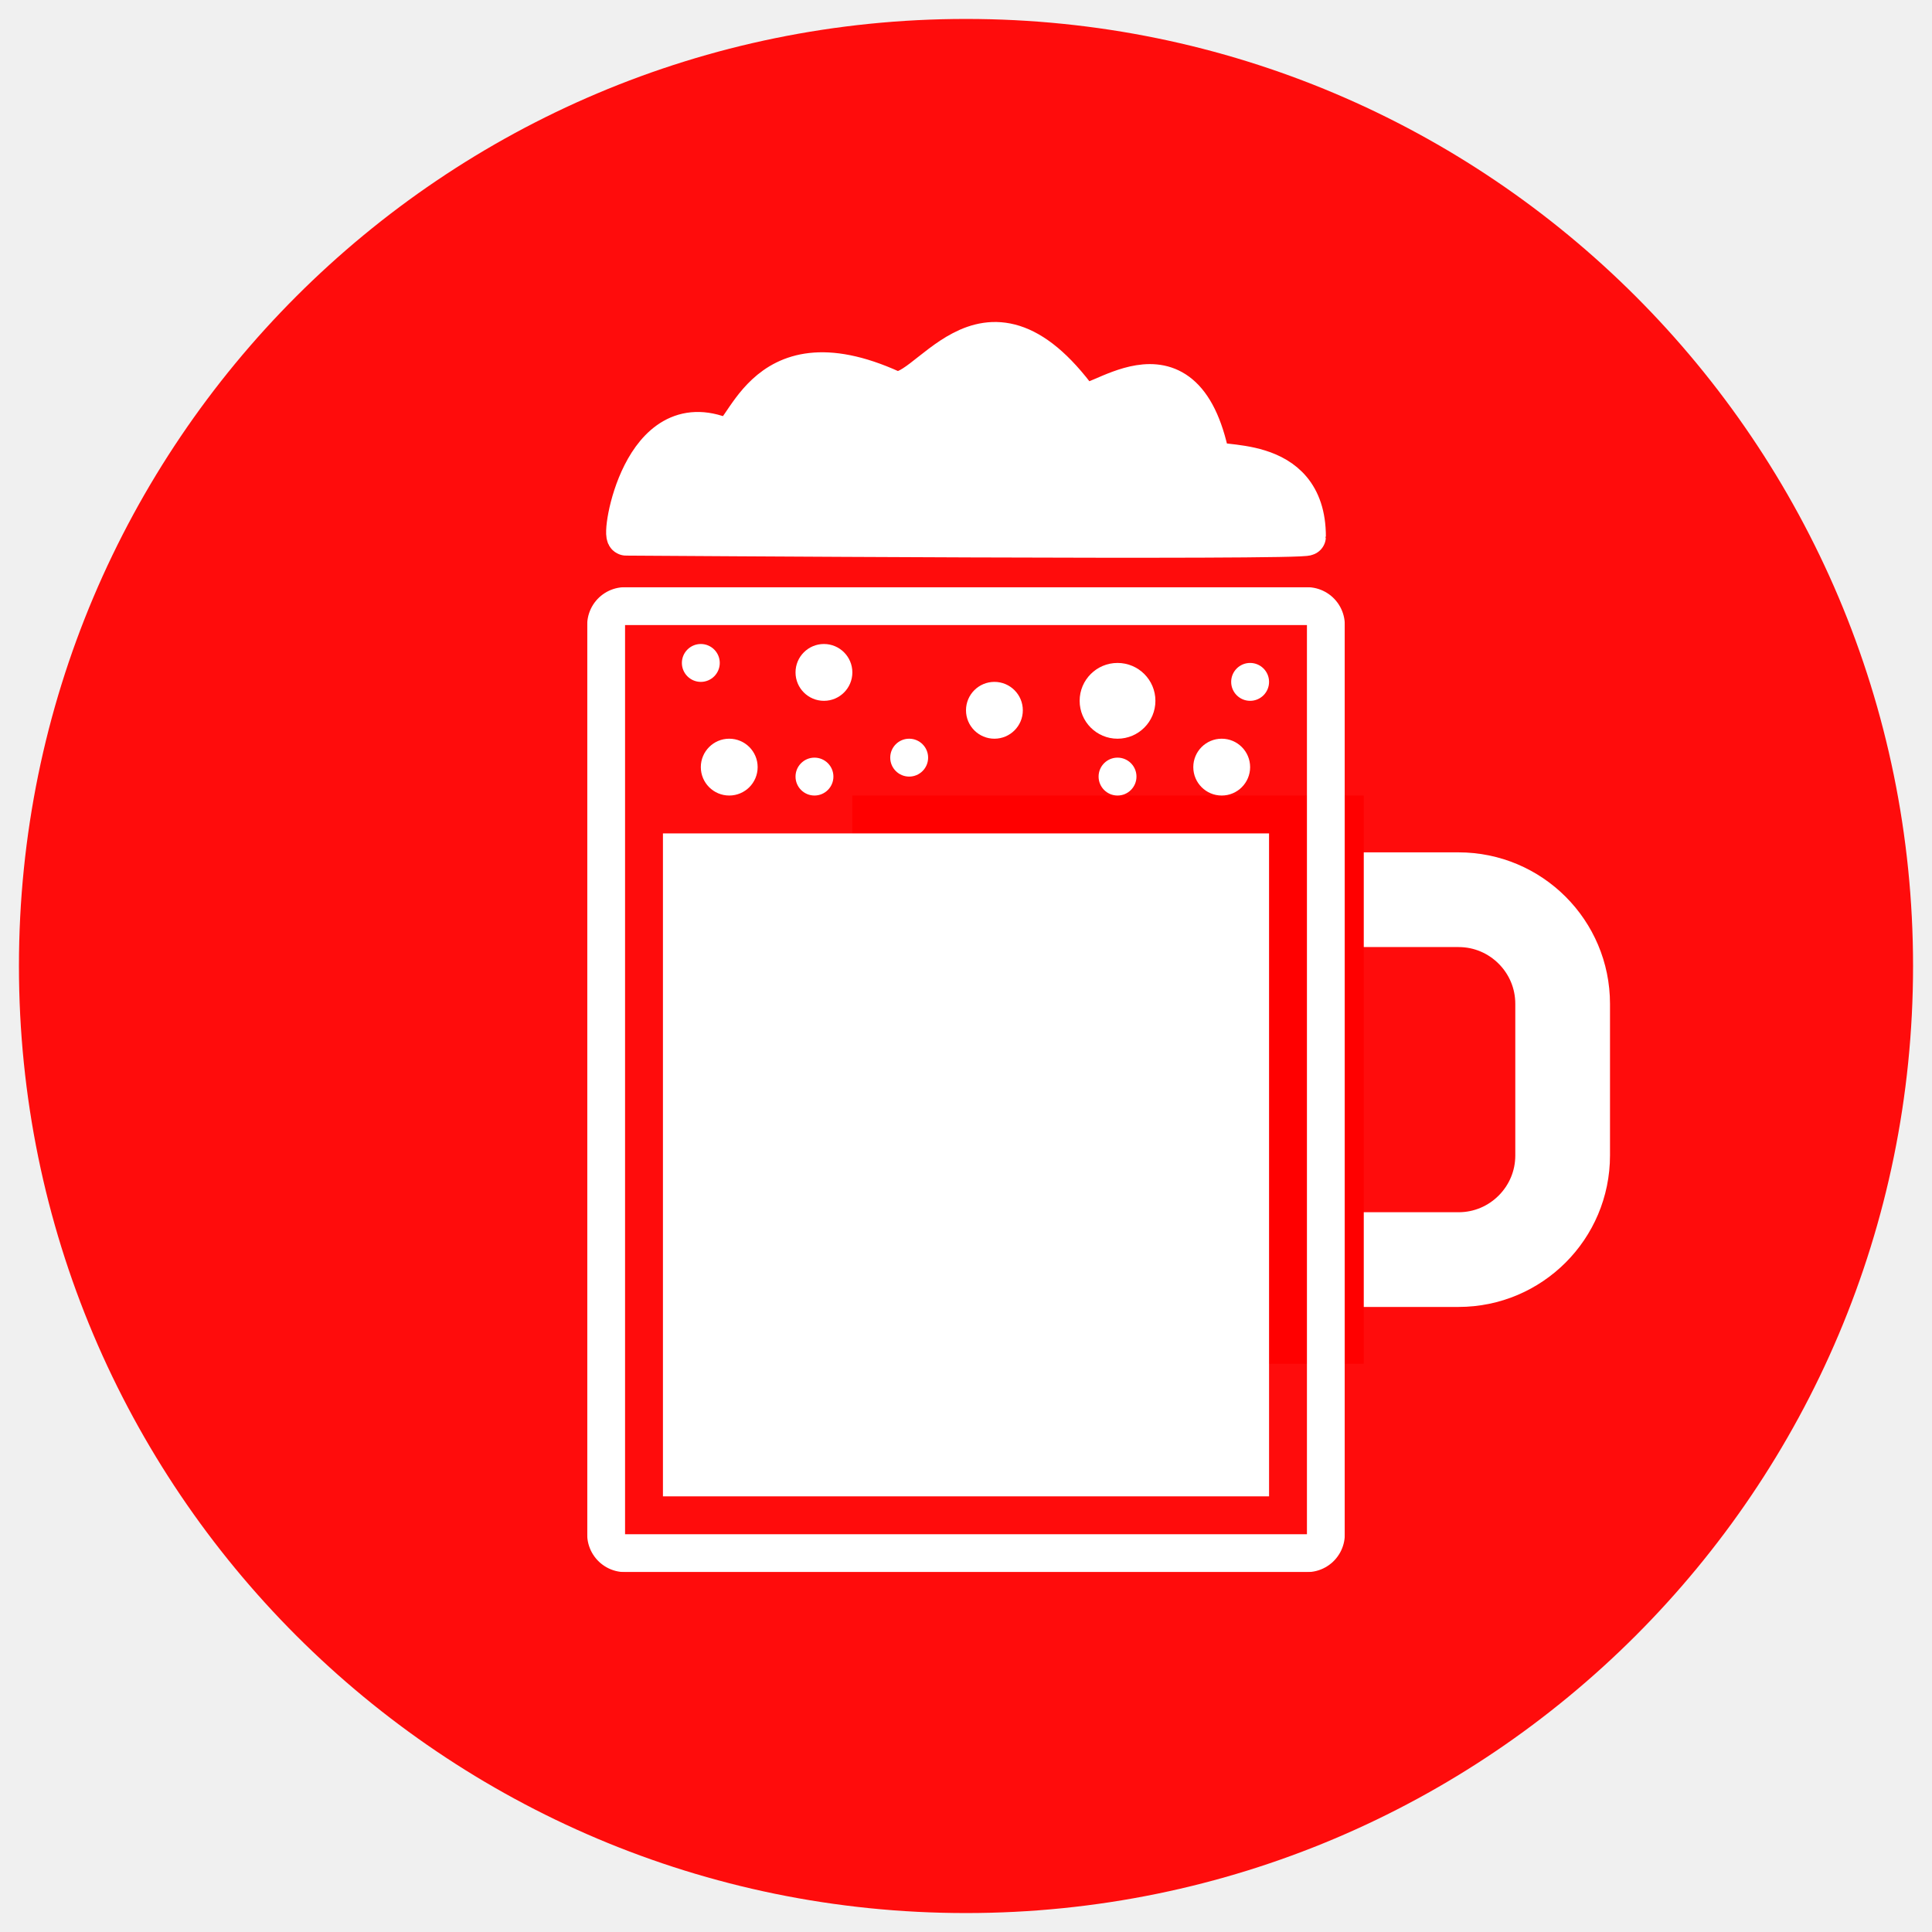
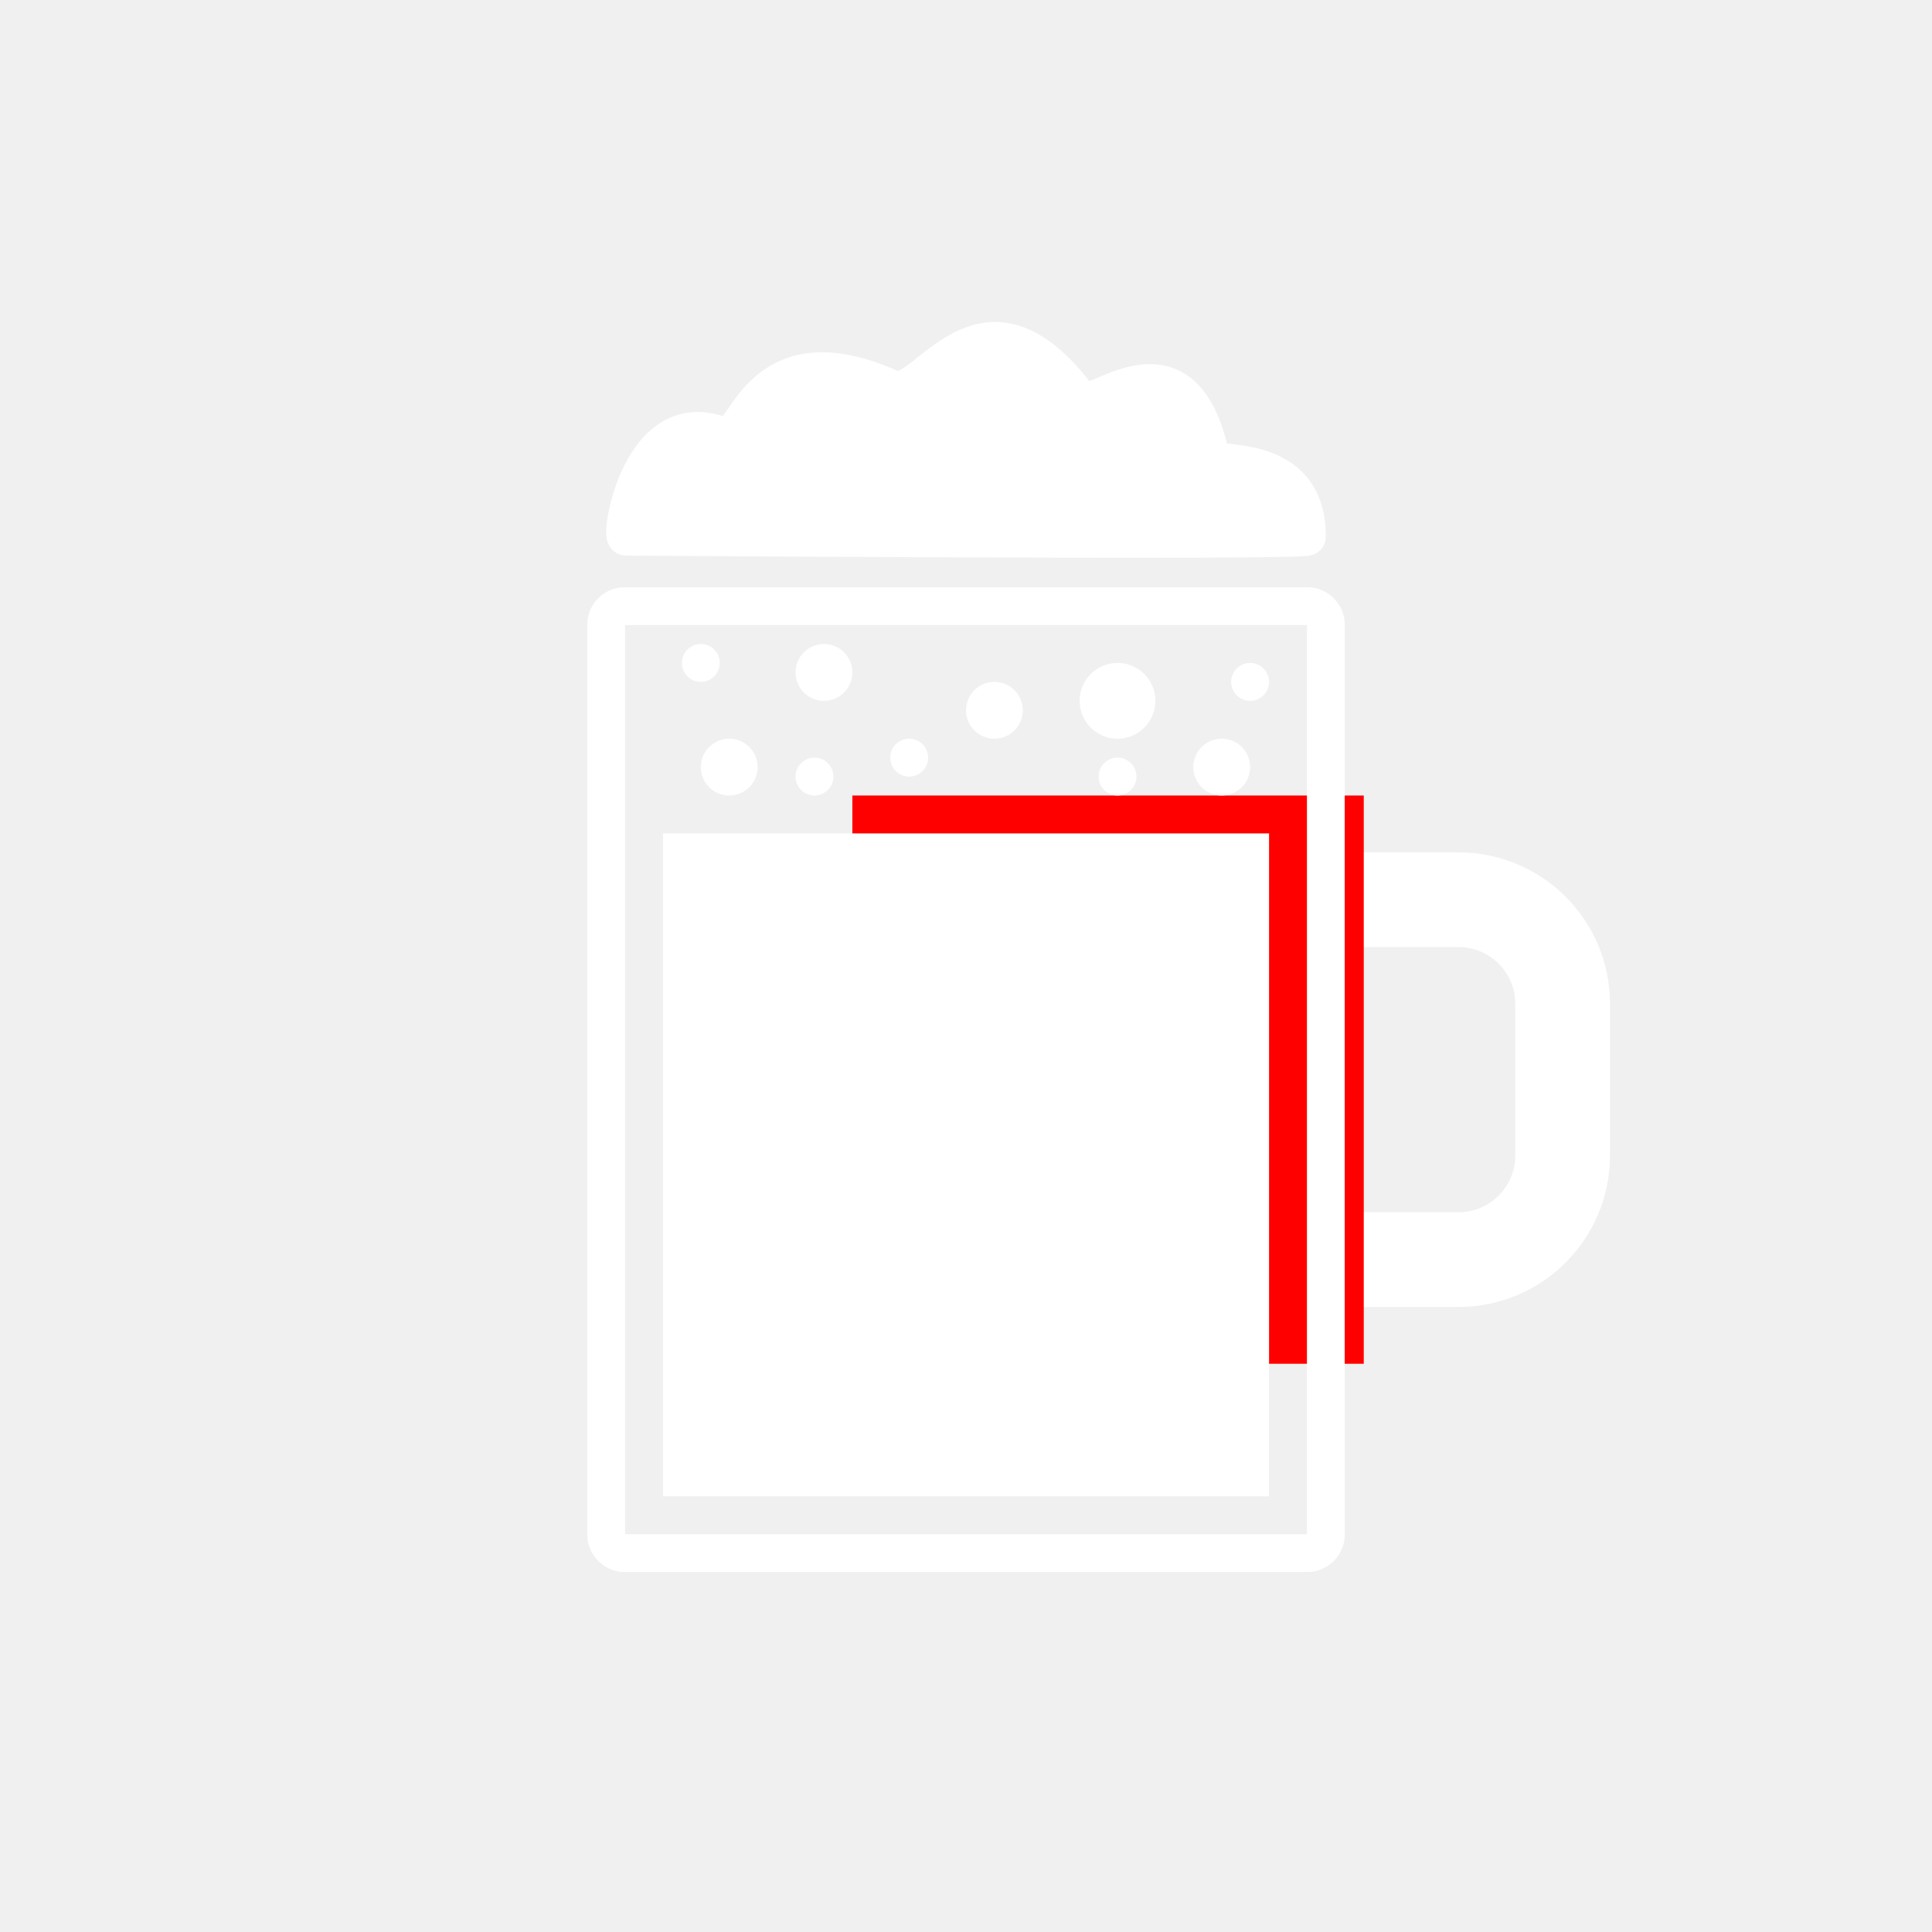
<svg xmlns="http://www.w3.org/2000/svg" xmlns:xlink="http://www.w3.org/1999/xlink" width="102px" height="102px" viewBox="0 0 102 102" version="1.1">
  <defs>
    <rect id="path-1" x="46" y="45" width="39" height="24" rx="8" />
    <mask id="mask-2" maskContentUnits="userSpaceOnUse" maskUnits="objectBoundingBox" x="0" y="0" width="39" height="24" fill="white">
      <use xlink:href="#path-1" />
    </mask>
    <rect id="path-3" x="33" y="33" width="36" height="48" />
    <mask id="mask-4" maskContentUnits="userSpaceOnUse" maskUnits="objectBoundingBox" x="-2" y="-2" width="40" height="52">
      <rect x="31" y="31" width="40" height="52" fill="white" />
      <use xlink:href="#path-3" fill="black" />
    </mask>
  </defs>
  <g id="drunk" stroke="none" stroke-width="1" fill="none" fill-rule="evenodd">
-     <path d="M51,101 C78.614,101 101,78.614 101,51 C101,23.386 78.614,1 51,1 C23.386,1 1,23.386 1,51 C1,78.614 23.386,101 51,101 Z" id="Oval-1" fill="#FF0C0C" />
    <use id="Rectangle-3" stroke="#FFFFFF" mask="url(#mask-2)" stroke-width="10" xlink:href="#path-1" />
    <rect id="Rectangle-4" fill="#FF0000" x="45" y="42" width="27" height="30" />
    <rect id="Rectangle-1" fill="#FFFFFF" x="35" y="44" width="32" height="35" />
    <use id="Rectangle-2" stroke="#FFFFFF" mask="url(#mask-4)" stroke-width="4" stroke-linecap="round" stroke-linejoin="round" xlink:href="#path-3" />
    <path d="M33.056,28.333 C32.72,28.333 33.832,21.191 38.241,23.063 C39.341,23.53 39.932,17.294 47.083,20.539 C48.862,21.347 51.825,14.012 57.037,21.155 C57.602,21.928 62.478,17.008 63.924,24.19 C64.033,24.732 69,23.735 69,28.333 C69,28.589 33.503,28.333 33.056,28.333 Z" id="Path-1" stroke="#FFFFFF" stroke-width="2" fill="#FFFFFF" />
    <circle id="Oval-10" fill="#FFFFFF" cx="64.5" cy="40.5" r="1.5" />
    <circle id="Oval-10" fill="#FFFFFF" cx="38.5" cy="40.5" r="1.5" />
    <circle id="Oval-10" fill="#FFFFFF" cx="43" cy="41" r="1" />
    <circle id="Oval-10" fill="#FFFFFF" cx="48" cy="40" r="1" />
    <circle id="Oval-10" fill="#FFFFFF" cx="59" cy="41" r="1" />
    <circle id="Oval-10" fill="#FFFFFF" cx="66" cy="36" r="1" />
    <circle id="Oval-10" fill="#FFFFFF" cx="37" cy="35" r="1" />
    <circle id="Oval-10" fill="#FFFFFF" cx="52.5" cy="37.5" r="1.5" />
    <circle id="Oval-10" fill="#FFFFFF" cx="43.5" cy="35.5" r="1.5" />
    <circle id="Oval-10" fill="#FFFFFF" cx="59" cy="37" r="2" />
  </g>
</svg>
